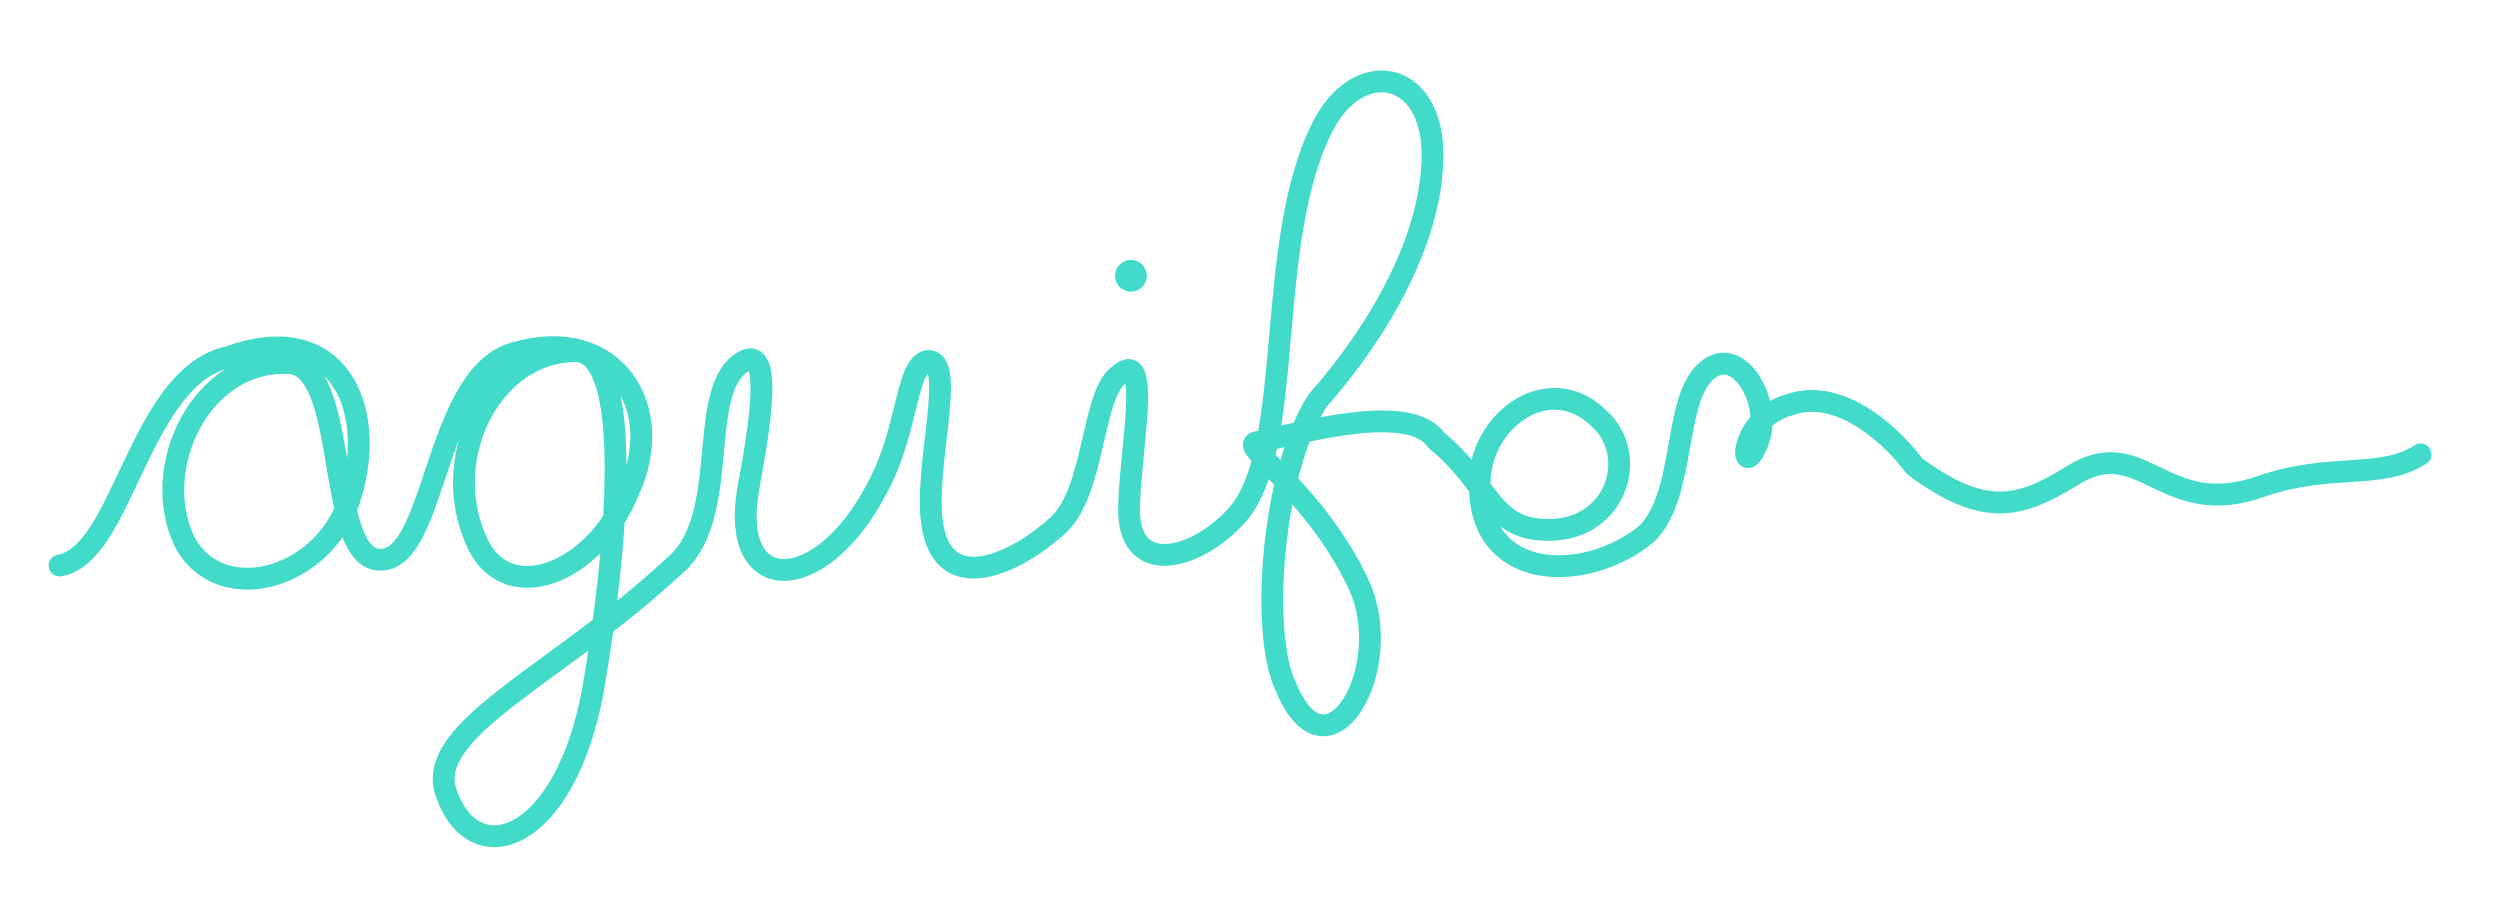
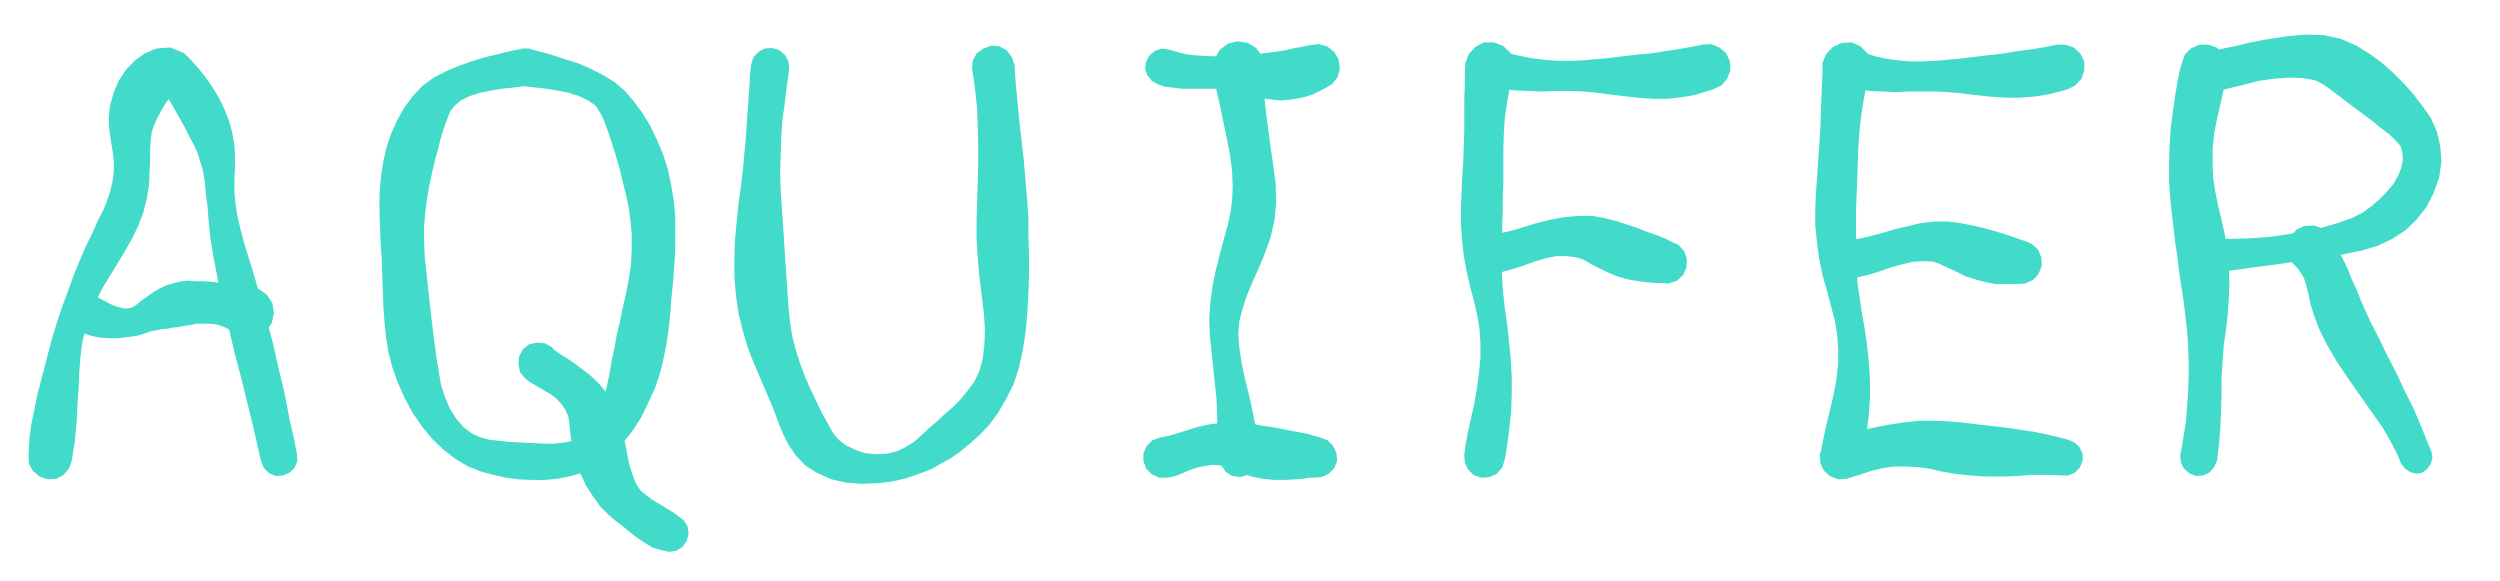
- <svg xmlns="http://www.w3.org/2000/svg" width="1260" height="460" viewBox="0 0 1260 460">
-   <path d="M 30 285 C 62 280 70 190 115 180 C 170 160 190 205 177 249 C 165 292 111 307 93 273 C 75 235 102 181 145 183 C 176 183 164 278 190 282 C 220 286 218 190 259 178 C 310 163 336 206 317 247 C 300 290 253 308 239 270 C 222 228 249 177 290 177 C 320 177 311 278 299 347 C 285 425 239 440 225 400 C 213 368 281 340 339 286 C 368 263 352 204 371 185 C 391 167 383 215 377 247 C 368 301 413 300 441 248 C 458 218 456 186 467 182 C 483 180 465 237 470 265 C 476 301 512 284 533 265 C 552 248 550 199 564 189 C 581 174 569 230 569 258 C 570 292 605 281 624 259 C 653 225 637 124 666 65 C 684 28 722 35 722 78 C 722 120 695 167 664 202 C 641 238 635 319 648 346 C 669 397 704 337 685 295 C 663 248 625 225 633 223 C 660 217 711 203 724 222 C 750 243 751 266 778 267 C 814 269 827 230 806 211 C 780 185 742 214 746 249 C 749 294 801 293 830 269 C 850 249 843 202 860 187 C 877 172 895 206 885 225 C 877 243 876 211 902 204 C 924 196 949 214 965 235 C 1000 261 1018 256 1044 240 C 1080 217 1090 263 1140 245 C 1175 233 1200 242 1220 229" fill="none" stroke="#42DAC8" stroke-width="11" stroke-linecap="round" stroke-linejoin="round" />
-   <circle cx="570" cy="139" r="8" fill="#42DAC8" />
+ <svg xmlns="http://www.w3.org/2000/svg" width="4480" height="1040" viewBox="0 0 4480 1040" role="img" aria-label="Aquifer">
+   <g fill="#42DAC8">
+     <path d="M51 816 L52 831 L59 844 L71 854 L86 859 L101 858 L114 851 L124 839 L129 824 L131 810 L134 792 L136 771 L138 747 L139 721 L141 694 L142 667 L144 641 L147 616 L152 593 L160 568 L170 544 L182 519 L196 496 L210 473 L224 450 L237 427 L248 404 L257 380 L263 356 L267 332 L268 309 L269 288 L269 268 L270 251 L272 236 L276 225 L281 213 L287 202 L293 191 L299 182 L305 174 L309 169 L309 166 L303 165 L288 159 L286 157 L291 162 L297 170 L305 182 L313 196 L322 212 L331 228 L339 244 L347 259 L354 274 L359 290 L364 307 L367 326 L369 348 L372 371 L374 397 L377 426 L382 458 L389 494 L398 537 L409 583 L420 631 L433 680 L444 725 L454 766 L462 801 L468 827 L468 827 L473 839 L482 848 L494 853 L507 852 L519 847 L528 838 L533 826 L532 813 L527 787 L519 752 L511 710 L500 663 L489 615 L476 566 L463 520 L451 479 L440 444 L432 415 L426 390 L422 366 L420 344 L420 323 L421 302 L421 281 L420 259 L416 237 L410 215 L401 193 L391 173 L380 155 L368 138 L357 124 L347 113 L339 104 L329 95 L305 85 L280 87 L259 96 L241 109 L225 126 L212 146 L203 168 L197 190 L195 212 L196 234 L199 254 L202 272 L204 289 L204 306 L202 323 L198 341 L192 359 L185 377 L175 396 L165 419 L153 443 L142 469 L131 496 L121 524 L111 551 L102 578 L94 604 L87 630 L80 657 L73 684 L66 711 L61 737 L56 761 L53 783 L52 801 L51 816 Z" />
+     <path d="M163 528 L149 525 L136 528 L125 536 L118 547 L115 561 L118 574 L126 585 L137 592 L143 595 L152 598 L164 602 L179 605 L195 606 L212 606 L229 604 L244 602 L258 598 L269 594 L279 592 L289 590 L300 589 L310 587 L321 586 L330 584 L337 583 L344 582 L352 580 L363 580 L374 580 L386 581 L397 584 L406 588 L414 593 L421 598 L426 602 L426 602 L444 606 L462 603 L477 593 L487 579 L491 561 L488 543 L478 528 L464 518 L455 516 L444 513 L429 511 L413 508 L396 507 L380 505 L364 504 L350 504 L338 503 L325 504 L313 507 L299 511 L286 517 L274 524 L263 532 L253 539 L246 545 L240 549 L234 552 L225 553 L215 551 L205 548 L196 544 L187 539 L179 535 L170 530 L163 528 Z" />
+     <path d="M947 152 L959 147 L968 138 L973 126 L972 113 L967 101 L958 92 L946 87 L933 88 L922 90 L908 93 L889 98 L867 103 L845 110 L822 118 L799 128 L777 139 L757 154 L740 172 L725 192 L712 215 L701 239 L692 266 L686 294 L682 322 L680 350 L680 378 L681 406 L682 434 L684 463 L685 492 L686 521 L687 549 L689 577 L692 605 L696 631 L703 658 L713 686 L725 713 L739 739 L756 764 L775 787 L795 806 L817 823 L839 836 L862 845 L884 851 L907 856 L929 859 L952 860 L976 860 L999 858 L1023 853 L1048 846 L1072 833 L1094 816 L1114 796 L1133 773 L1149 748 L1162 721 L1174 695 L1183 668 L1189 643 L1194 618 L1198 591 L1201 564 L1203 536 L1206 508 L1208 479 L1210 449 L1210 420 L1210 391 L1208 363 L1203 333 L1197 304 L1188 276 L1177 250 L1165 225 L1151 202 L1136 182 L1120 163 L1101 147 L1080 134 L1058 123 L1035 113 L1012 106 L991 99 L973 94 L958 90 L948 87 L948 87 L935 87 L923 91 L913 100 L907 112 L907 125 L911 137 L920 147 L932 153 L944 155 L961 157 L979 159 L998 162 L1018 166 L1037 172 L1054 180 L1067 189 L1075 201 L1082 215 L1089 234 L1096 255 L1103 277 L1110 301 L1116 326 L1122 350 L1127 374 L1130 398 L1132 421 L1132 446 L1131 472 L1127 499 L1122 525 L1116 551 L1111 576 L1105 601 L1101 624 L1096 647 L1092 671 L1087 694 L1081 717 L1074 738 L1064 757 L1052 772 L1039 783 L1026 790 L1011 793 L993 795 L975 795 L955 794 L934 793 L914 792 L895 790 L877 788 L861 784 L846 777 L831 766 L818 751 L806 732 L797 711 L790 688 L786 664 L782 640 L779 617 L776 594 L773 569 L770 542 L767 515 L764 487 L761 459 L760 432 L760 406 L762 381 L765 358 L769 334 L774 311 L779 289 L785 267 L790 247 L796 228 L802 212 L807 199 L815 189 L826 180 L842 172 L861 166 L881 162 L900 159 L919 157 L935 155 L947 152 Z" />
+     <path d="M989 622 L976 615 L962 614 L948 617 L937 626 L930 639 L929 653 L932 667 L941 678 L950 685 L962 692 L974 699 L986 706 L997 714 L1006 724 L1013 734 L1018 745 L1020 755 L1021 767 L1023 784 L1026 804 L1032 826 L1040 848 L1050 870 L1063 890 L1076 908 L1091 923 L1104 934 L1116 943 L1127 952 L1137 960 L1148 968 L1159 975 L1169 981 L1179 984 L1186 986 L1186 986 L1199 989 L1212 987 L1223 980 L1231 969 L1234 956 L1232 943 L1225 932 L1214 924 L1209 920 L1203 916 L1196 912 L1188 907 L1178 901 L1168 895 L1159 888 L1150 881 L1144 874 L1139 865 L1134 852 L1129 837 L1125 820 L1122 803 L1118 785 L1114 766 L1109 746 L1100 725 L1088 705 L1073 687 L1057 672 L1040 659 L1025 648 L1011 639 L1000 632 L993 627 L989 622 Z" />
+     <path d="M1414 124 L1413 110 L1407 99 L1397 90 L1384 86 L1370 87 L1359 93 L1350 103 L1346 116 L1344 133 L1343 155 L1341 181 L1339 210 L1337 242 L1334 274 L1331 307 L1327 339 L1323 369 L1320 399 L1317 431 L1316 464 L1316 497 L1319 531 L1324 564 L1332 596 L1341 626 L1352 653 L1362 677 L1372 700 L1381 721 L1389 741 L1396 760 L1404 779 L1413 797 L1426 816 L1443 834 L1465 848 L1490 859 L1517 865 L1545 867 L1572 866 L1598 863 L1624 857 L1647 849 L1668 841 L1686 831 L1704 821 L1721 809 L1738 795 L1756 779 L1773 761 L1789 739 L1803 715 L1816 689 L1826 659 L1833 627 L1838 594 L1841 560 L1843 525 L1844 491 L1844 458 L1843 425 L1843 394 L1841 362 L1838 327 L1835 291 L1831 255 L1827 220 L1824 188 L1821 159 L1819 134 L1818 116 L1818 116 L1813 102 L1804 90 L1791 83 L1776 82 L1762 87 L1750 96 L1743 109 L1742 124 L1745 142 L1748 166 L1751 194 L1752 226 L1753 260 L1753 295 L1752 330 L1751 364 L1750 396 L1750 428 L1752 461 L1755 495 L1759 528 L1763 560 L1765 590 L1764 618 L1761 643 L1755 665 L1746 684 L1734 700 L1721 716 L1707 730 L1692 743 L1678 756 L1664 768 L1651 780 L1639 791 L1625 800 L1609 808 L1590 813 L1570 814 L1550 812 L1532 806 L1516 798 L1504 789 L1495 779 L1489 769 L1483 758 L1475 744 L1467 728 L1459 711 L1450 692 L1441 671 L1433 649 L1426 627 L1420 604 L1416 579 L1413 551 L1411 522 L1409 492 L1407 462 L1405 431 L1403 400 L1401 371 L1399 341 L1398 310 L1399 278 L1400 246 L1402 216 L1406 187 L1409 162 L1412 140 L1414 124 Z" />
+     <path d="M2185 822 L2189 835 L2197 846 L2208 853 L2222 855 L2235 851 L2246 843 L2253 832 L2255 818 L2254 803 L2252 783 L2249 760 L2244 734 L2238 707 L2231 679 L2225 651 L2221 624 L2219 599 L2221 575 L2227 552 L2235 528 L2245 504 L2256 480 L2267 453 L2277 425 L2284 394 L2287 362 L2286 330 L2282 298 L2277 265 L2273 234 L2269 204 L2266 177 L2265 153 L2265 133 L2266 118 L2266 118 L2262 101 L2251 86 L2236 77 L2218 74 L2201 78 L2186 89 L2177 104 L2174 122 L2176 139 L2180 162 L2186 188 L2192 217 L2198 246 L2204 276 L2208 306 L2209 334 L2208 358 L2205 381 L2200 404 L2193 429 L2186 455 L2179 483 L2173 512 L2169 541 L2167 571 L2168 601 L2171 629 L2174 658 L2177 687 L2180 715 L2181 742 L2182 767 L2183 789 L2184 808 L2185 822 Z" />
+     <path d="M2095 89 L2082 87 L2070 91 L2060 99 L2054 110 L2052 123 L2056 135 L2064 145 L2075 151 L2086 155 L2101 157 L2118 159 L2137 159 L2156 159 L2174 159 L2192 159 L2207 162 L2222 166 L2237 170 L2255 175 L2275 178 L2296 180 L2317 178 L2337 174 L2353 169 L2365 163 L2373 159 L2373 159 L2387 151 L2397 138 L2401 123 L2399 107 L2391 93 L2378 83 L2363 79 L2347 81 L2338 83 L2327 85 L2316 87 L2304 90 L2291 92 L2276 94 L2260 96 L2244 97 L2228 98 L2212 99 L2193 100 L2175 101 L2156 100 L2139 99 L2125 97 L2112 94 L2103 91 L2095 89 Z" />
+     <path d="M2079 784 L2065 789 L2055 799 L2049 812 L2049 826 L2054 840 L2064 850 L2077 856 L2091 856 L2103 854 L2117 849 L2130 843 L2145 838 L2159 835 L2173 833 L2187 834 L2199 837 L2211 842 L2225 848 L2243 854 L2263 858 L2283 860 L2303 860 L2321 859 L2335 858 L2346 856 L2354 856 L2354 856 L2368 855 L2381 849 L2391 839 L2396 826 L2395 812 L2389 799 L2379 789 L2366 784 L2355 781 L2341 777 L2325 774 L2309 771 L2294 768 L2278 765 L2263 763 L2247 760 L2229 758 L2208 757 L2186 758 L2164 761 L2143 766 L2124 772 L2108 777 L2095 781 L2085 783 L2079 784 Z" />
+     <path d="M2624 815 L2625 829 L2631 842 L2642 852 L2655 856 L2669 855 L2682 849 L2692 838 L2696 825 L2699 810 L2702 790 L2705 765 L2708 737 L2709 706 L2709 674 L2707 641 L2704 611 L2701 582 L2697 555 L2694 529 L2692 504 L2691 478 L2691 453 L2692 427 L2692 401 L2693 376 L2693 351 L2694 324 L2694 296 L2694 266 L2695 236 L2697 208 L2701 182 L2705 160 L2710 141 L2714 127 L2714 127 L2714 109 L2706 94 L2693 82 L2677 76 L2659 76 L2644 84 L2632 97 L2626 113 L2625 129 L2625 151 L2624 176 L2624 204 L2624 234 L2623 264 L2622 293 L2620 322 L2619 349 L2618 375 L2618 402 L2620 430 L2623 458 L2628 485 L2634 512 L2641 538 L2647 564 L2651 588 L2653 614 L2653 642 L2650 671 L2646 700 L2641 728 L2635 754 L2630 777 L2626 799 L2624 815 Z" />
+     <path d="M2679 88 L2666 87 L2654 91 L2644 100 L2638 111 L2637 124 L2641 136 L2650 146 L2661 152 L2674 155 L2692 159 L2714 162 L2738 163 L2763 164 L2789 163 L2814 163 L2838 164 L2860 166 L2882 169 L2907 172 L2933 175 L2961 177 L2989 177 L3015 174 L3038 170 L3057 164 L3070 160 L3070 160 L3085 153 L3095 141 L3101 126 L3100 110 L3093 95 L3081 85 L3066 79 L3050 80 L3037 83 L3020 86 L3002 89 L2981 92 L2957 96 L2933 98 L2907 101 L2883 104 L2860 106 L2838 108 L2814 109 L2790 109 L2766 107 L2743 104 L2723 100 L2706 96 L2691 92 L2679 88 Z" />
+     <path d="M2671 420 L2658 425 L2648 434 L2641 446 L2640 459 L2645 472 L2654 482 L2666 489 L2679 490 L2693 487 L2711 482 L2730 476 L2749 469 L2769 463 L2789 459 L2808 459 L2824 461 L2837 465 L2849 472 L2864 480 L2881 488 L2900 496 L2919 501 L2937 504 L2953 506 L2966 507 L2975 507 L2975 507 L2990 508 L3005 503 L3016 493 L3022 480 L3023 465 L3018 450 L3008 439 L2995 433 L2985 428 L2973 423 L2959 418 L2945 413 L2930 407 L2914 402 L2896 396 L2876 391 L2854 387 L2829 387 L2803 389 L2777 394 L2753 400 L2730 407 L2710 413 L2693 417 L2680 420 L2671 420 Z" />
+     <path d="M3263 815 L3264 829 L3270 842 L3281 852 L3295 857 L3309 856 L3322 850 L3332 839 L3337 825 L3339 811 L3342 793 L3346 769 L3349 742 L3351 713 L3351 682 L3349 650 L3346 620 L3342 592 L3337 564 L3333 537 L3329 511 L3327 484 L3326 457 L3326 430 L3326 403 L3326 377 L3327 351 L3328 325 L3329 296 L3330 266 L3332 237 L3335 209 L3339 183 L3343 161 L3349 142 L3354 128 L3354 128 L3353 110 L3346 95 L3334 83 L3318 76 L3300 77 L3285 84 L3273 96 L3266 112 L3266 129 L3265 150 L3264 175 L3263 203 L3262 232 L3260 262 L3258 292 L3256 321 L3254 348 L3253 376 L3253 405 L3256 434 L3260 464 L3266 493 L3274 521 L3281 548 L3288 574 L3292 599 L3294 624 L3294 651 L3291 679 L3286 706 L3280 732 L3274 756 L3269 779 L3265 799 L3263 815 Z" />
+     <path d="M3320 88 L3307 87 L3294 91 L3284 99 L3278 110 L3277 123 L3281 136 L3289 146 L3300 152 L3313 155 L3329 159 L3350 163 L3373 164 L3397 165 L3422 164 L3446 164 L3469 164 L3490 165 L3512 167 L3537 170 L3564 173 L3592 175 L3620 175 L3647 173 L3671 169 L3691 164 L3705 160 L3705 160 L3719 153 L3730 141 L3735 126 L3735 110 L3728 96 L3716 85 L3701 80 L3685 80 L3672 83 L3655 86 L3636 89 L3613 92 L3589 96 L3563 99 L3537 102 L3512 105 L3490 107 L3468 109 L3445 110 L3422 110 L3400 108 L3379 105 L3361 101 L3345 96 L3331 91 L3320 88 Z" />
+     <path d="M3307 431 L3294 435 L3283 443 L3277 455 L3276 468 L3280 481 L3288 492 L3300 498 L3313 499 L3328 497 L3346 493 L3366 487 L3386 480 L3407 474 L3428 469 L3448 468 L3465 469 L3478 474 L3491 480 L3506 487 L3522 495 L3541 501 L3559 506 L3577 509 L3592 509 L3605 509 L3614 509 L3614 509 L3629 508 L3643 502 L3653 491 L3659 476 L3658 461 L3652 447 L3641 437 L3626 431 L3617 428 L3606 424 L3594 420 L3581 416 L3567 412 L3552 408 L3534 404 L3514 400 L3492 397 L3467 397 L3441 400 L3416 406 L3391 412 L3368 419 L3348 424 L3330 428 L3317 430 L3307 431 Z" />
+     <path d="M3291 782 L3277 788 L3267 799 L3261 814 L3262 829 L3268 843 L3279 853 L3294 859 L3309 858 L3322 854 L3338 849 L3356 843 L3374 839 L3395 836 L3416 836 L3437 837 L3459 840 L3479 845 L3503 849 L3530 852 L3558 854 L3587 854 L3615 853 L3640 851 L3662 851 L3680 851 L3694 852 L3694 852 L3707 852 L3718 847 L3727 838 L3732 826 L3732 813 L3727 802 L3718 793 L3706 788 L3691 784 L3670 779 L3646 774 L3619 770 L3592 766 L3565 763 L3539 760 L3514 757 L3491 755 L3466 754 L3439 754 L3412 757 L3385 761 L3359 766 L3337 771 L3317 776 L3302 780 L3291 782 Z" />
+     <path d="M3907 815 L3908 828 L3913 839 L3923 848 L3935 853 L3948 852 L3959 847 L3968 837 L3973 825 L3975 810 L3977 789 L3979 764 L3980 736 L3981 706 L3981 676 L3983 646 L3985 618 L3989 591 L3992 564 L3994 536 L3995 507 L3994 478 L3992 449 L3987 421 L3981 394 L3975 369 L3970 345 L3966 320 L3965 294 L3965 266 L3968 238 L3973 212 L3979 187 L3984 164 L3989 143 L3990 127 L3990 127 L3990 111 L3983 96 L3972 85 L3957 80 L3941 80 L3926 87 L3915 98 L3910 113 L3906 127 L3902 147 L3898 171 L3894 199 L3890 229 L3888 261 L3887 294 L3887 325 L3889 355 L3892 383 L3895 409 L3898 435 L3902 461 L3905 487 L3909 513 L3913 539 L3916 564 L3919 590 L3921 616 L3922 645 L3922 675 L3921 704 L3919 732 L3917 758 L3913 781 L3910 800 L3907 815 Z" />
+     <path d="M3945 93 L3931 98 L3920 108 L3914 121 L3913 135 L3918 149 L3928 160 L3941 166 L3955 167 L3973 164 L3995 158 L4020 152 L4047 145 L4075 141 L4103 139 L4128 140 L4149 144 L4163 151 L4177 161 L4193 173 L4211 187 L4230 201 L4249 215 L4266 229 L4282 241 L4294 253 L4302 262 L4305 273 L4306 286 L4303 301 L4297 316 L4288 331 L4276 345 L4263 358 L4249 370 L4234 381 L4214 391 L4185 401 L4150 411 L4111 418 L4072 424 L4033 427 L3999 428 L3969 428 L3947 427 L3947 427 L3935 431 L3925 439 L3919 450 L3917 463 L3921 475 L3929 485 L3940 491 L3953 493 L3974 488 L4003 484 L4039 479 L4078 474 L4119 468 L4159 463 L4198 456 L4232 449 L4262 440 L4287 428 L4310 413 L4330 394 L4348 371 L4361 346 L4371 318 L4375 290 L4373 262 L4367 236 L4356 211 L4341 190 L4325 169 L4308 150 L4289 131 L4269 113 L4247 97 L4223 82 L4196 70 L4165 63 L4131 62 L4098 65 L4065 70 L4033 76 L4004 83 L3979 88 L3959 92 L3945 93 Z" />
+     <path d="M4173 420 L4161 409 L4146 404 L4129 405 L4115 412 L4104 424 L4099 439 L4100 456 L4107 470 L4113 476 L4119 483 L4124 490 L4129 499 L4133 512 L4137 528 L4141 547 L4148 569 L4157 592 L4170 618 L4187 647 L4207 677 L4228 707 L4249 737 L4269 765 L4284 791 L4296 814 L4303 831 L4303 831 L4310 840 L4319 846 L4330 849 L4341 847 L4350 840 L4356 831 L4359 820 L4357 809 L4349 790 L4339 765 L4326 734 L4310 702 L4294 668 L4277 635 L4262 604 L4248 577 L4238 555 L4230 537 L4223 519 L4215 502 L4208 484 L4200 467 L4192 452 L4184 438 L4178 428 L4173 420 Z" />
+   </g>
</svg>
